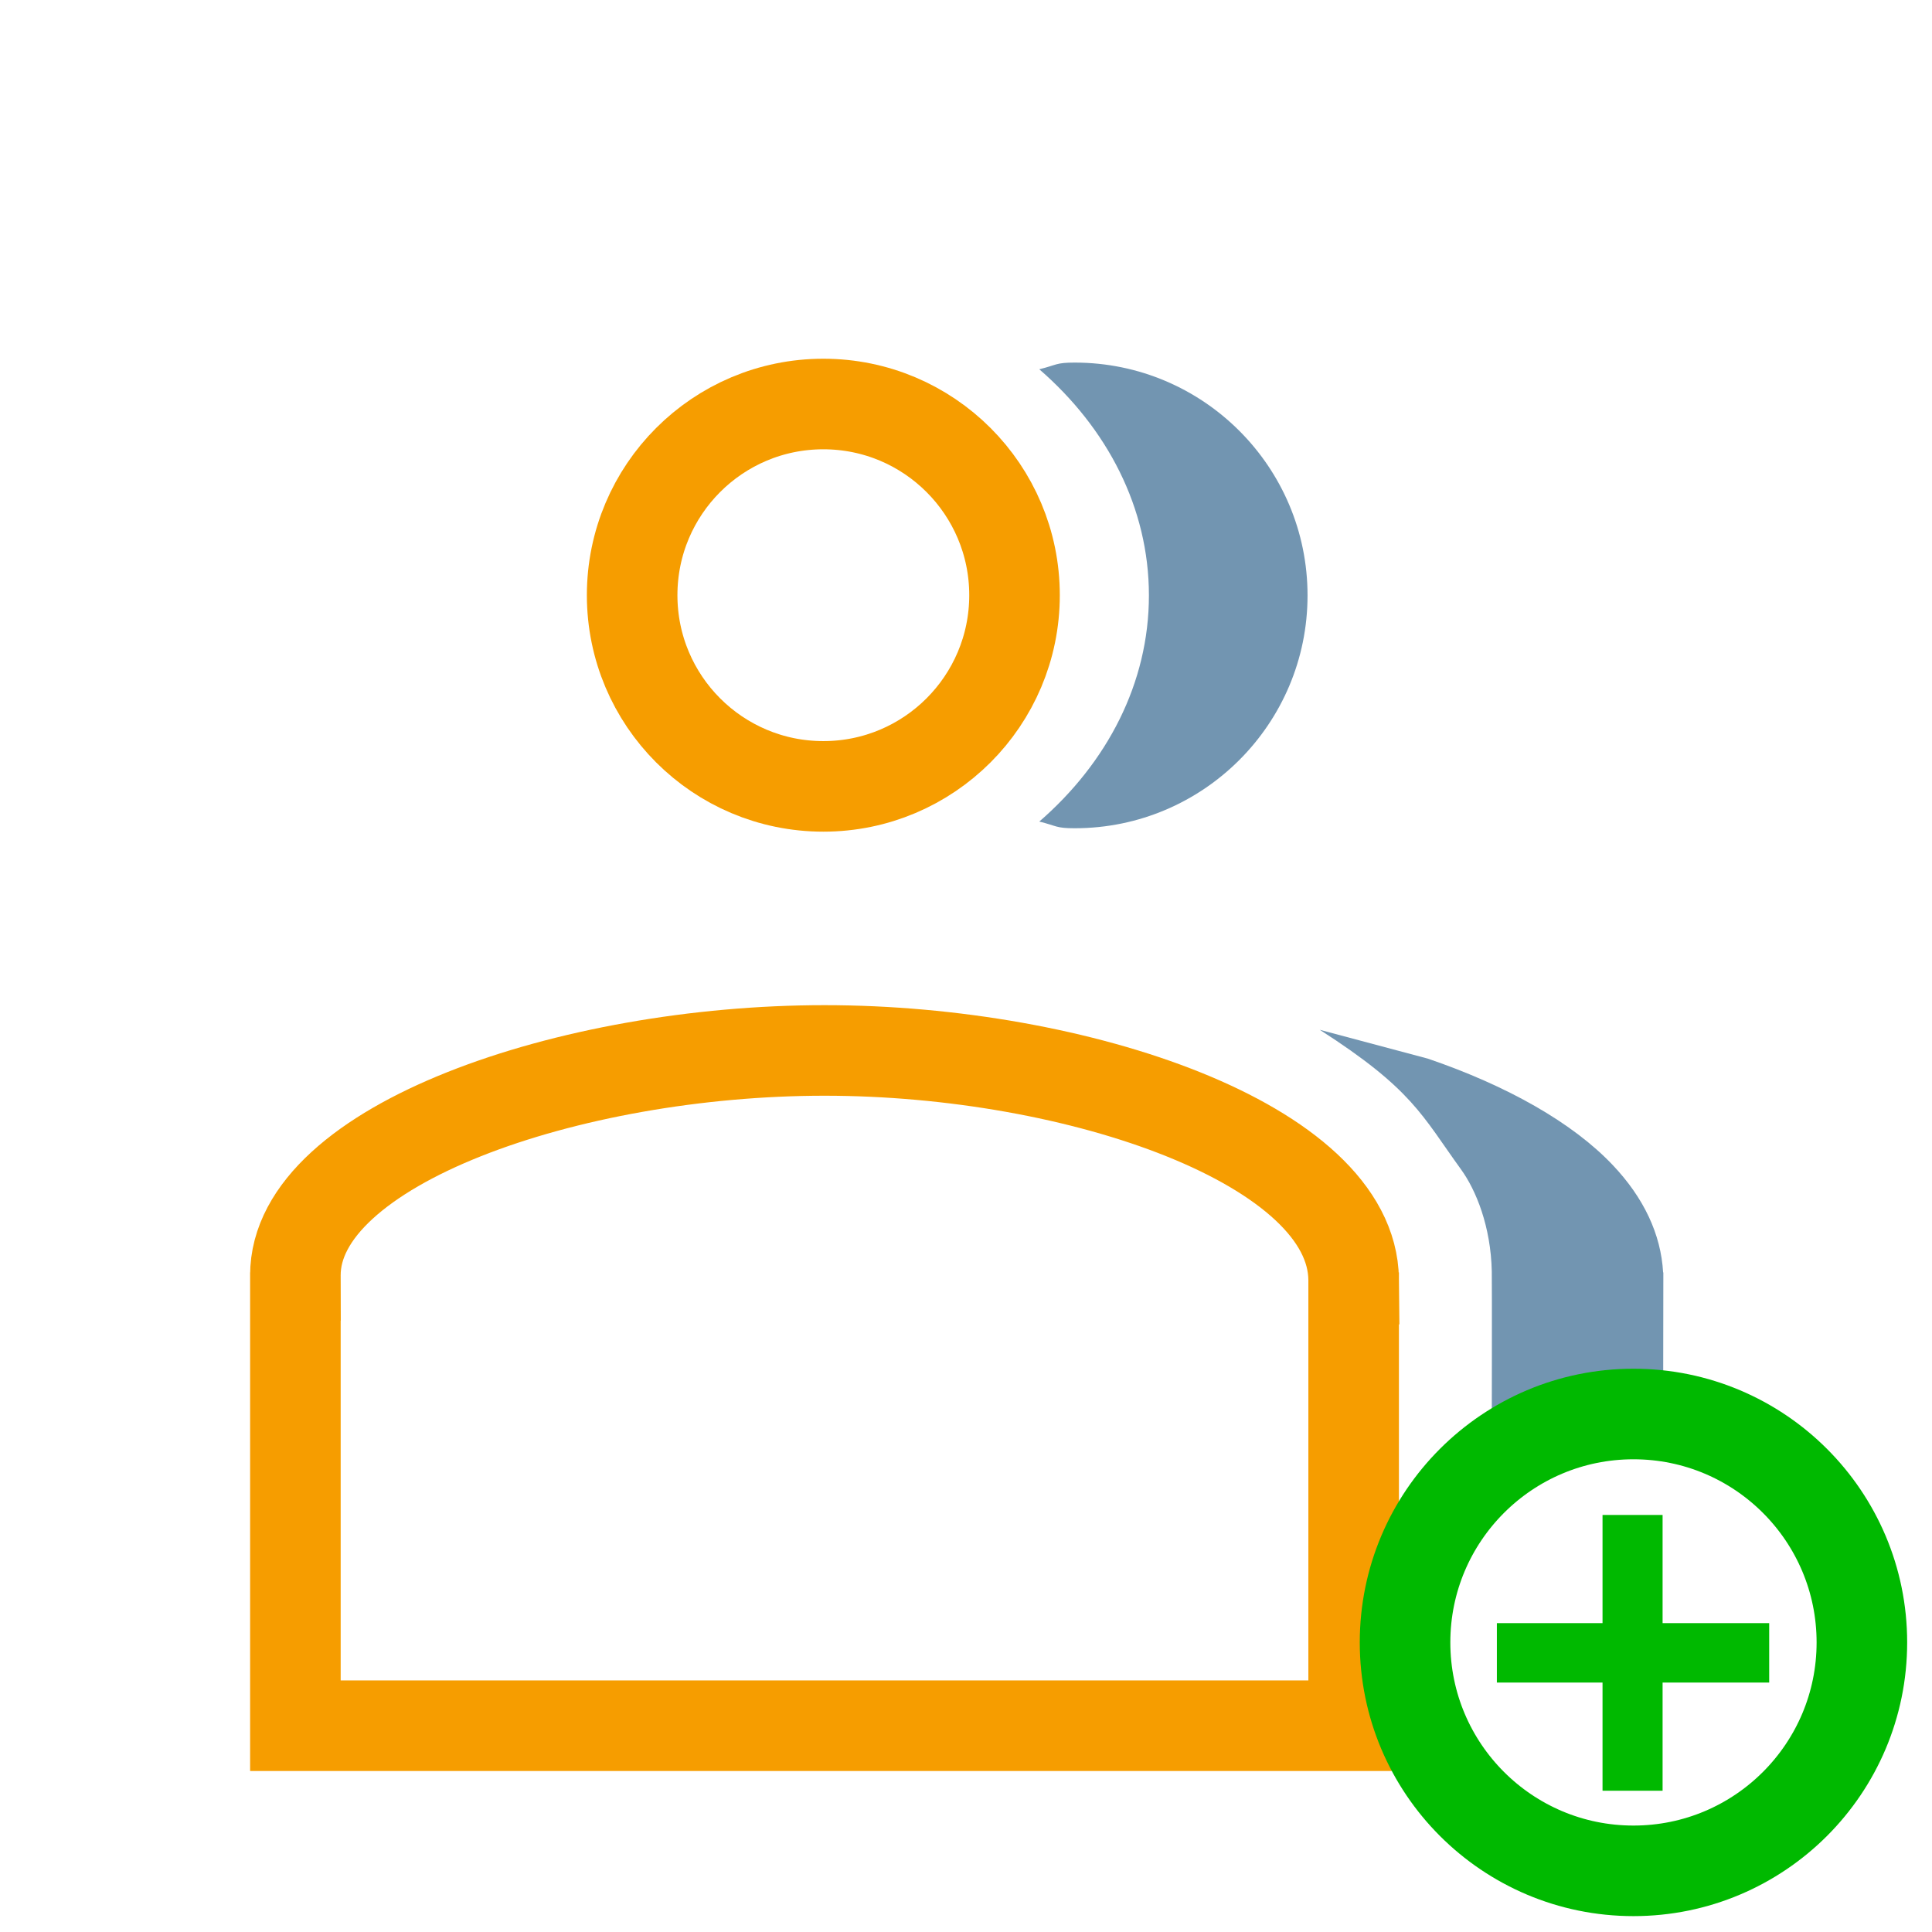
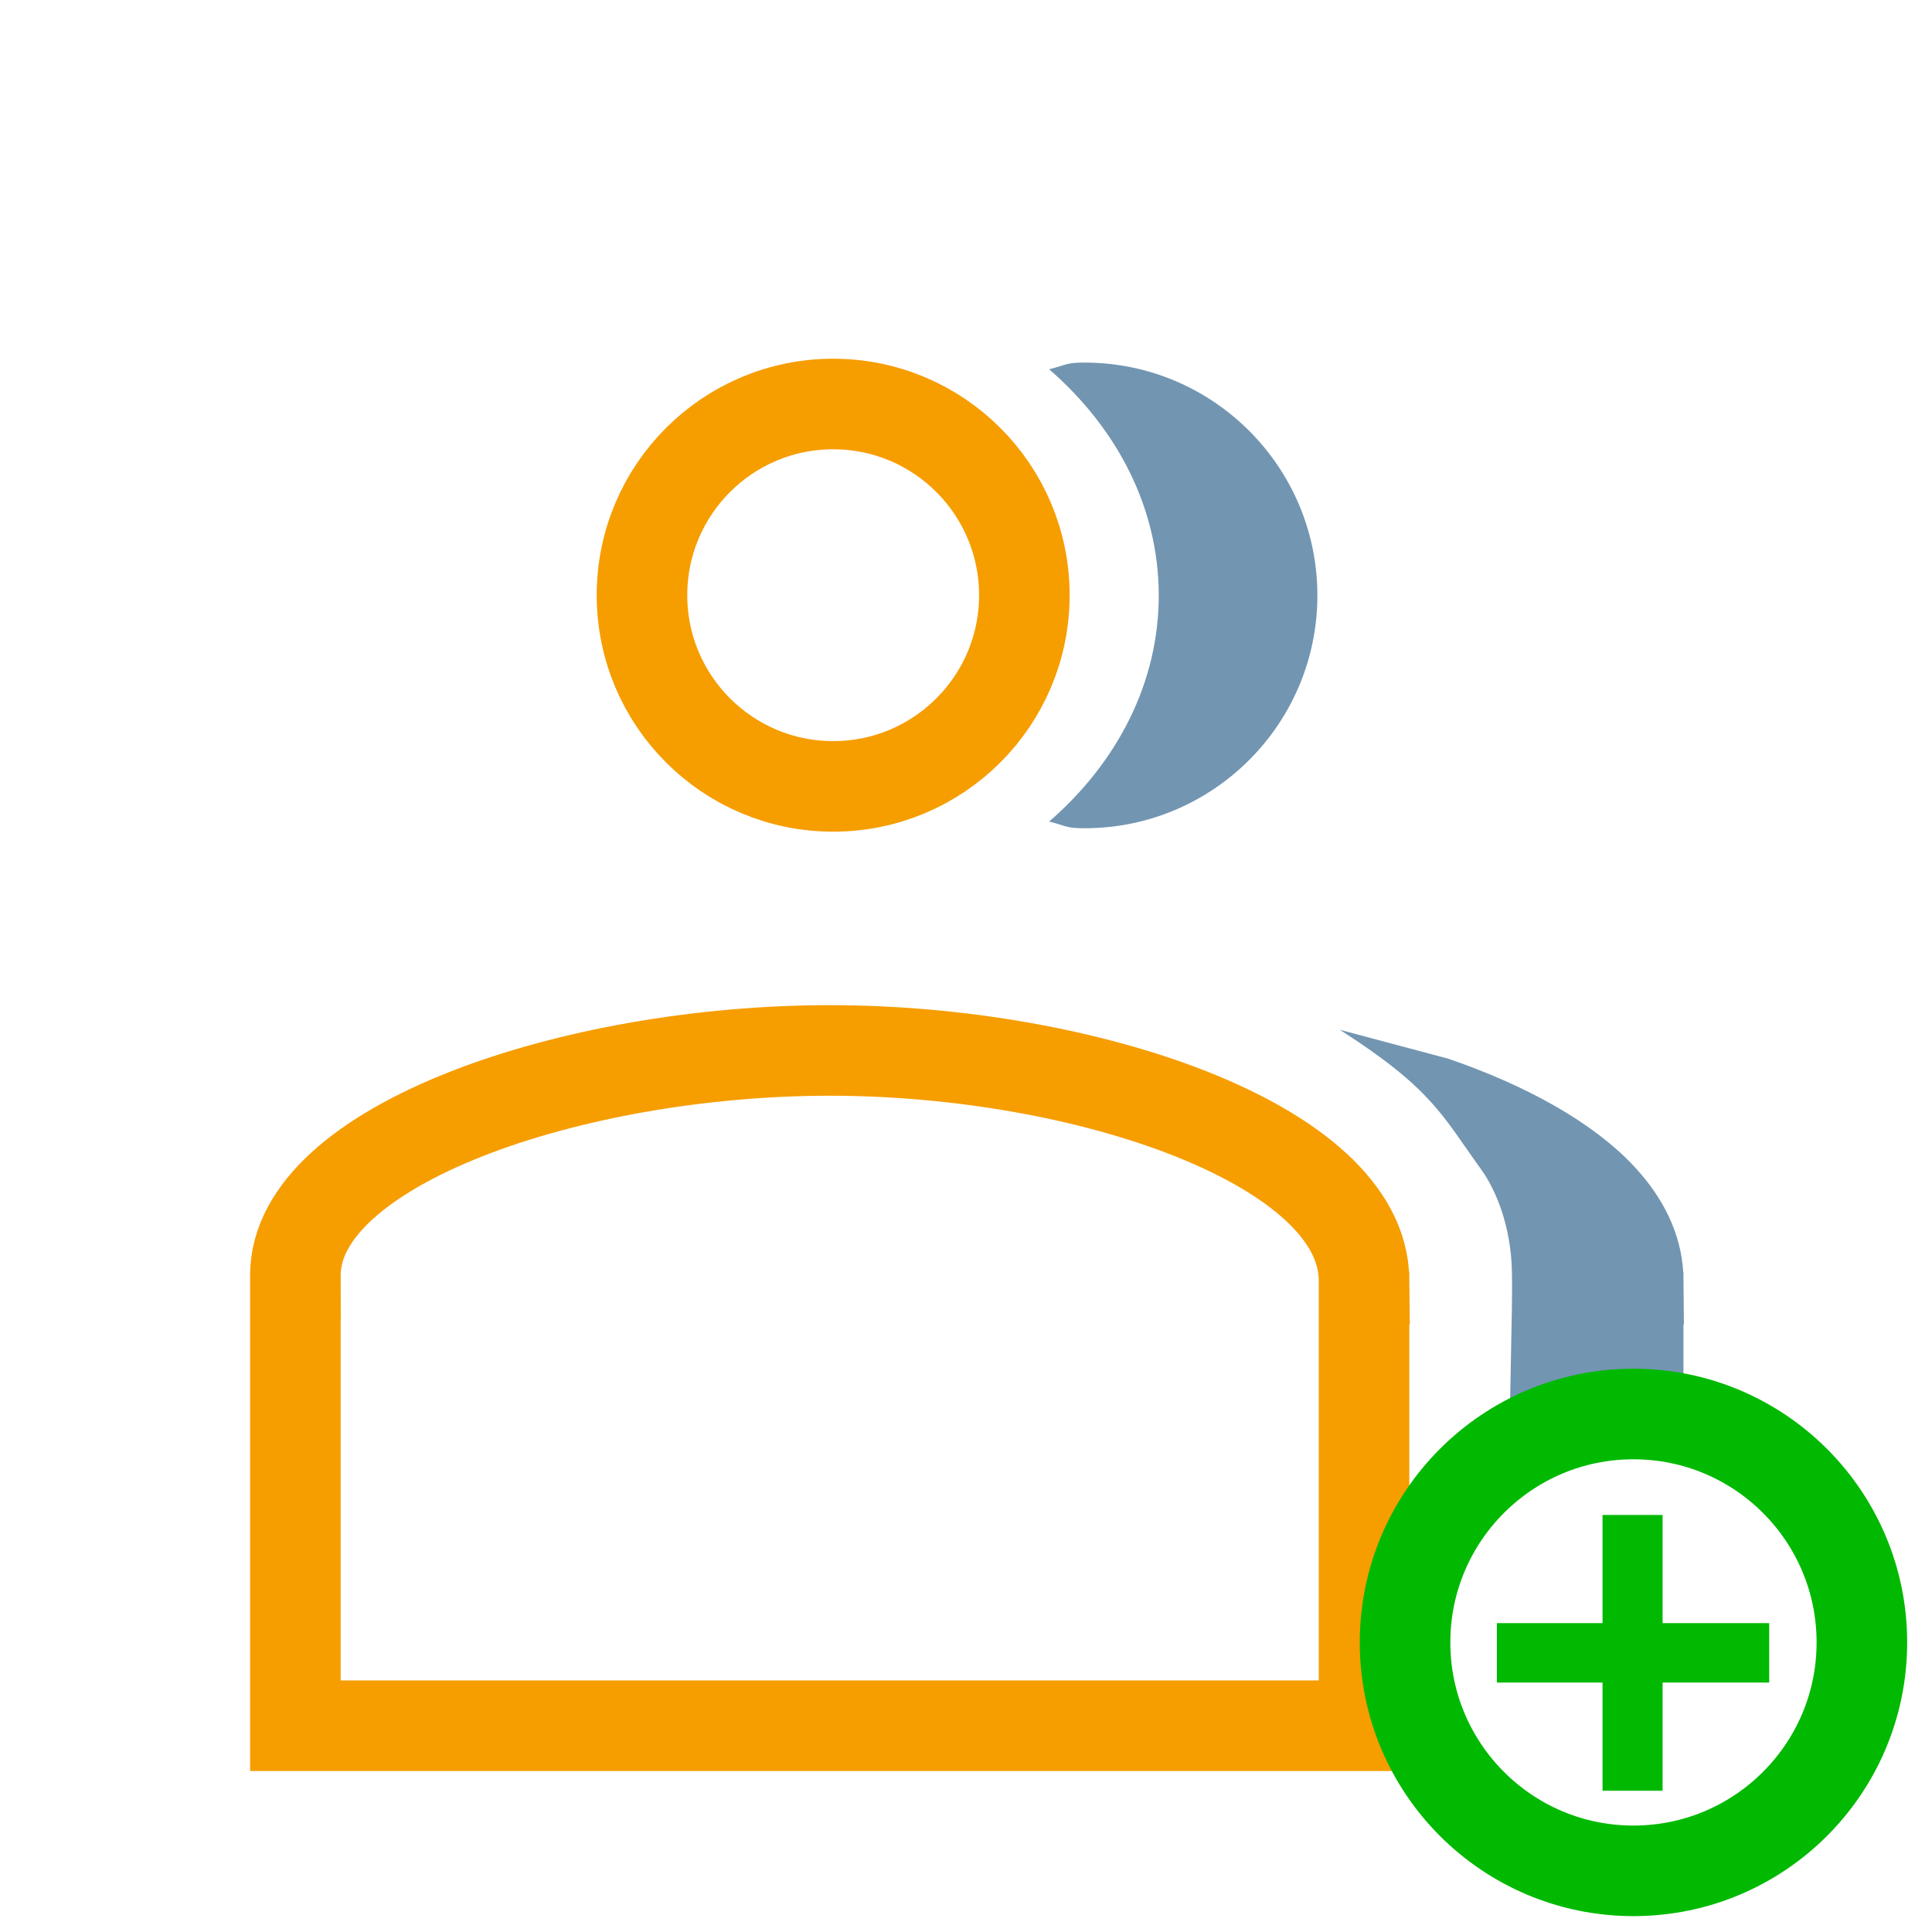
- <svg xmlns="http://www.w3.org/2000/svg" width="96px" height="96px" version="1.1" xml:space="preserve" style="fill-rule:evenodd;clip-rule:evenodd;stroke-linecap:round;stroke-miterlimit:2;">
-   <g id="v1" />
-   <g id="final">
+ <svg xmlns="http://www.w3.org/2000/svg" width="100%" height="100%" viewBox="0 0 96 96" version="1.1" xml:space="preserve" style="fill-rule:evenodd;clip-rule:evenodd;stroke-linecap:round;stroke-miterlimit:2;">
+   <g id="CPanel-icons-v2">
    <g id="Groupedit-v2">
-       <circle cx="40.911" cy="29.575" r="9.5" style="fill:none;stroke:rgb(246,157,0);stroke-width:4.5px;" />
-       <path d="M67.262,65.475L67.262,85.75L14.678,85.75L14.678,65.475M14.678,63.376C14.662,56.904 28.316,52.197 40.97,52.196C53.581,52.196 67.192,56.88 67.262,63.582" style="fill:none;stroke:rgb(246,157,0);stroke-width:4.5px;stroke-linecap:square;" />
-       <path id="Pers-2" d="M51.642,18.349C52.527,18.132 52.451,18.017 53.402,18.017C59.787,18.017 64.971,23.201 64.971,29.586C64.971,35.971 59.787,41.155 53.402,41.155C52.451,41.155 52.527,41.04 51.642,40.823C55.016,37.898 57.089,33.94 57.089,29.586C57.089,25.232 55.016,21.274 51.642,18.349Z" style="fill:rgb(114,149,177);" />
-       <path d="M74.126,71.031C74.126,71.031 74.139,63.768 74.126,63.173C74.078,60.94 73.343,59.136 72.598,58.108C70.655,55.424 70.186,54.126 65.578,51.17L70.953,52.604C74.9,53.953 78.142,55.786 80.137,57.892C81.674,59.514 82.531,61.32 82.639,63.225L82.65,63.225L82.65,63.558L82.64,71.031" style="fill:rgb(114,149,177);" />
+       <circle cx="41.4" cy="29.575" r="9.5" style="fill:none;stroke:rgb(246,157,0);stroke-width:4.5px;" />
+       <path d="M67.778,65.475L67.778,85.75L14.678,85.75L14.678,65.475M14.678,63.376C14.662,56.904 28.45,52.197 41.228,52.196C53.963,52.196 67.707,56.88 67.778,63.582" style="fill:none;stroke:rgb(246,157,0);stroke-width:4.5px;stroke-linecap:square;" />
+       <path id="Pers-2" d="M52.131,18.349C53.015,18.132 52.94,18.017 53.891,18.017C60.276,18.017 65.46,23.201 65.46,29.586C65.46,35.971 60.276,41.155 53.891,41.155C52.94,41.155 53.015,41.04 52.131,40.823C55.505,37.898 57.578,33.94 57.578,29.586C57.578,25.232 55.505,21.274 52.131,18.349Z" style="fill:rgb(114,149,177);" />
+       <path d="M73.598,58.108C71.655,55.424 71.186,54.126 66.578,51.17L71.953,52.604C75.9,53.953 79.142,55.786 81.137,57.892C82.674,59.514 83.531,61.32 83.639,63.225L83.65,63.225L83.65,63.558L83.673,65.808L83.65,65.808L83.65,71.525L75,71.476L75.126,64.988C75.13,64.383 75.139,63.768 75.126,63.173C75.078,60.94 74.343,59.136 73.598,58.108Z" style="fill:rgb(114,149,177);" />
      <g>
        <circle cx="81.166" cy="81.611" r="11.35" style="fill:none;stroke:rgb(0,185,0);stroke-width:4.5px;stroke-linejoin:round;stroke-miterlimit:1.5;" />
-         <g transform="matrix(27,0,0,27,89.0077,91.1059)" />
+         <g transform="matrix(27,0,0,27,89.0077,91.1059)">
+                 </g>
        <text x="73.24px" y="91.106px" style="font-family:'Arial-BoldMT', 'Arial', sans-serif;font-weight:700;font-size:27px;fill:rgb(0,185,0);">+</text>
      </g>
    </g>
  </g>
+   <g id="_-Housekeeping-Icons">
+     </g>
</svg>
